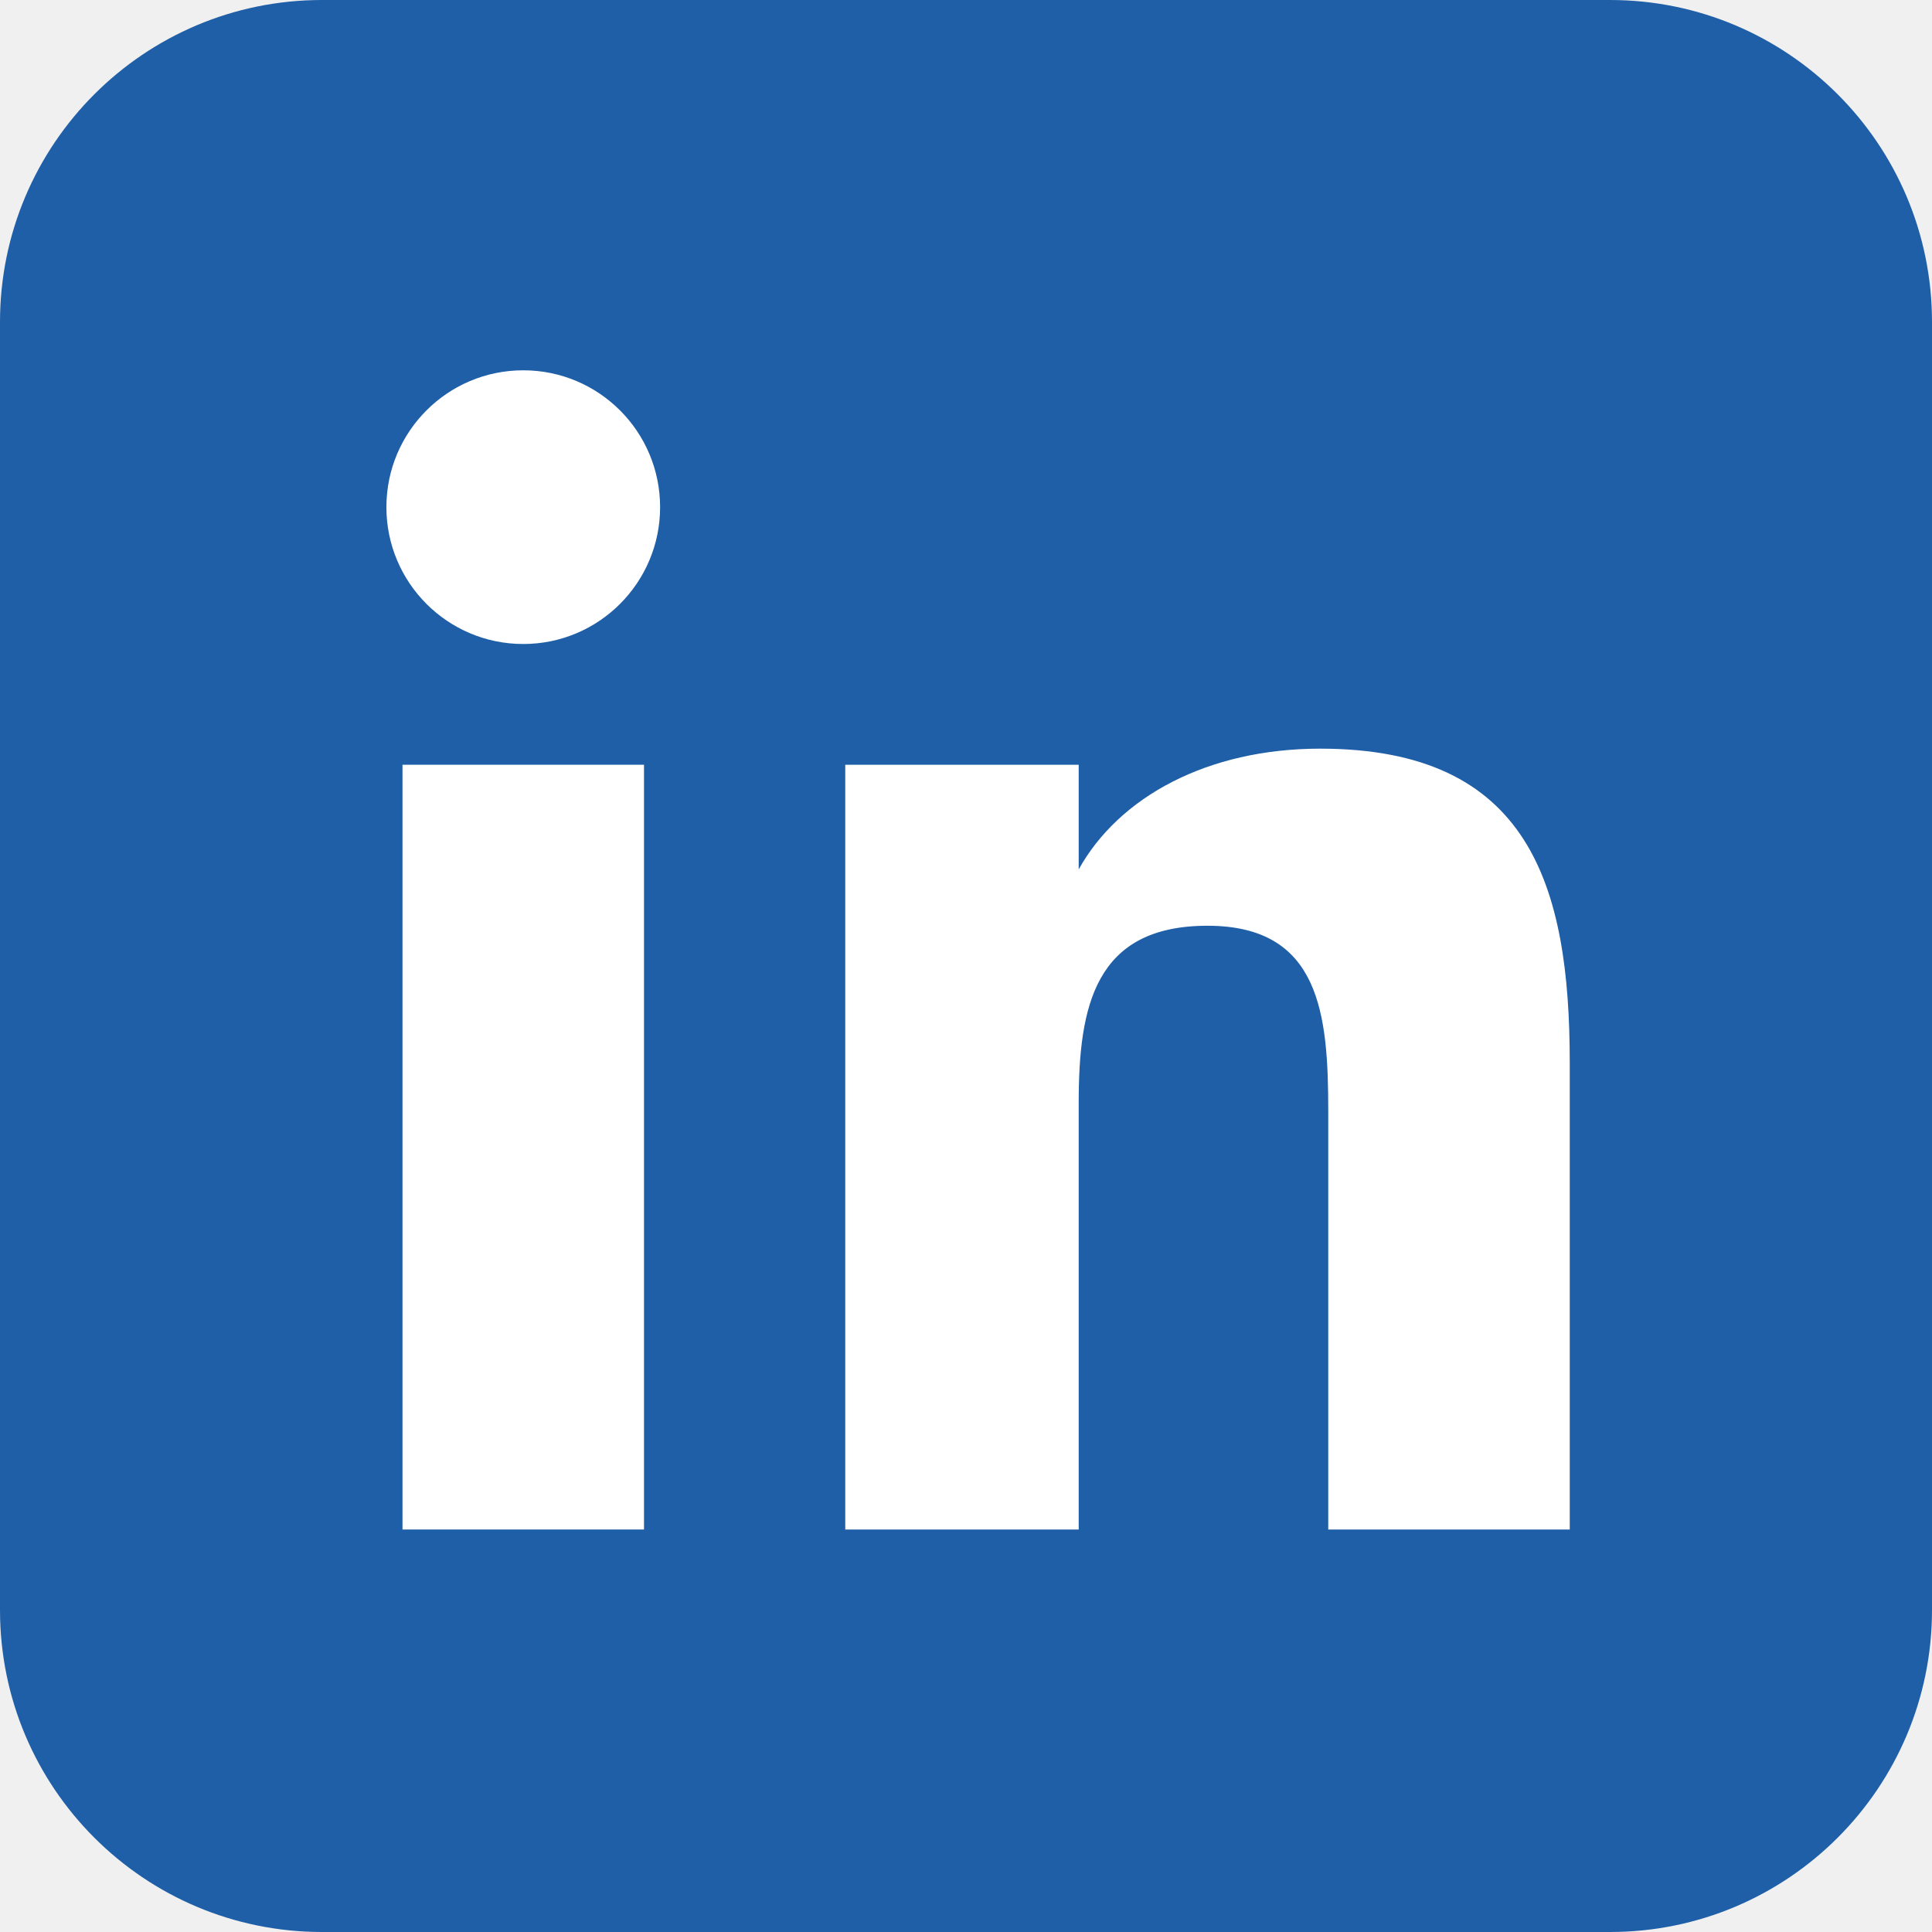
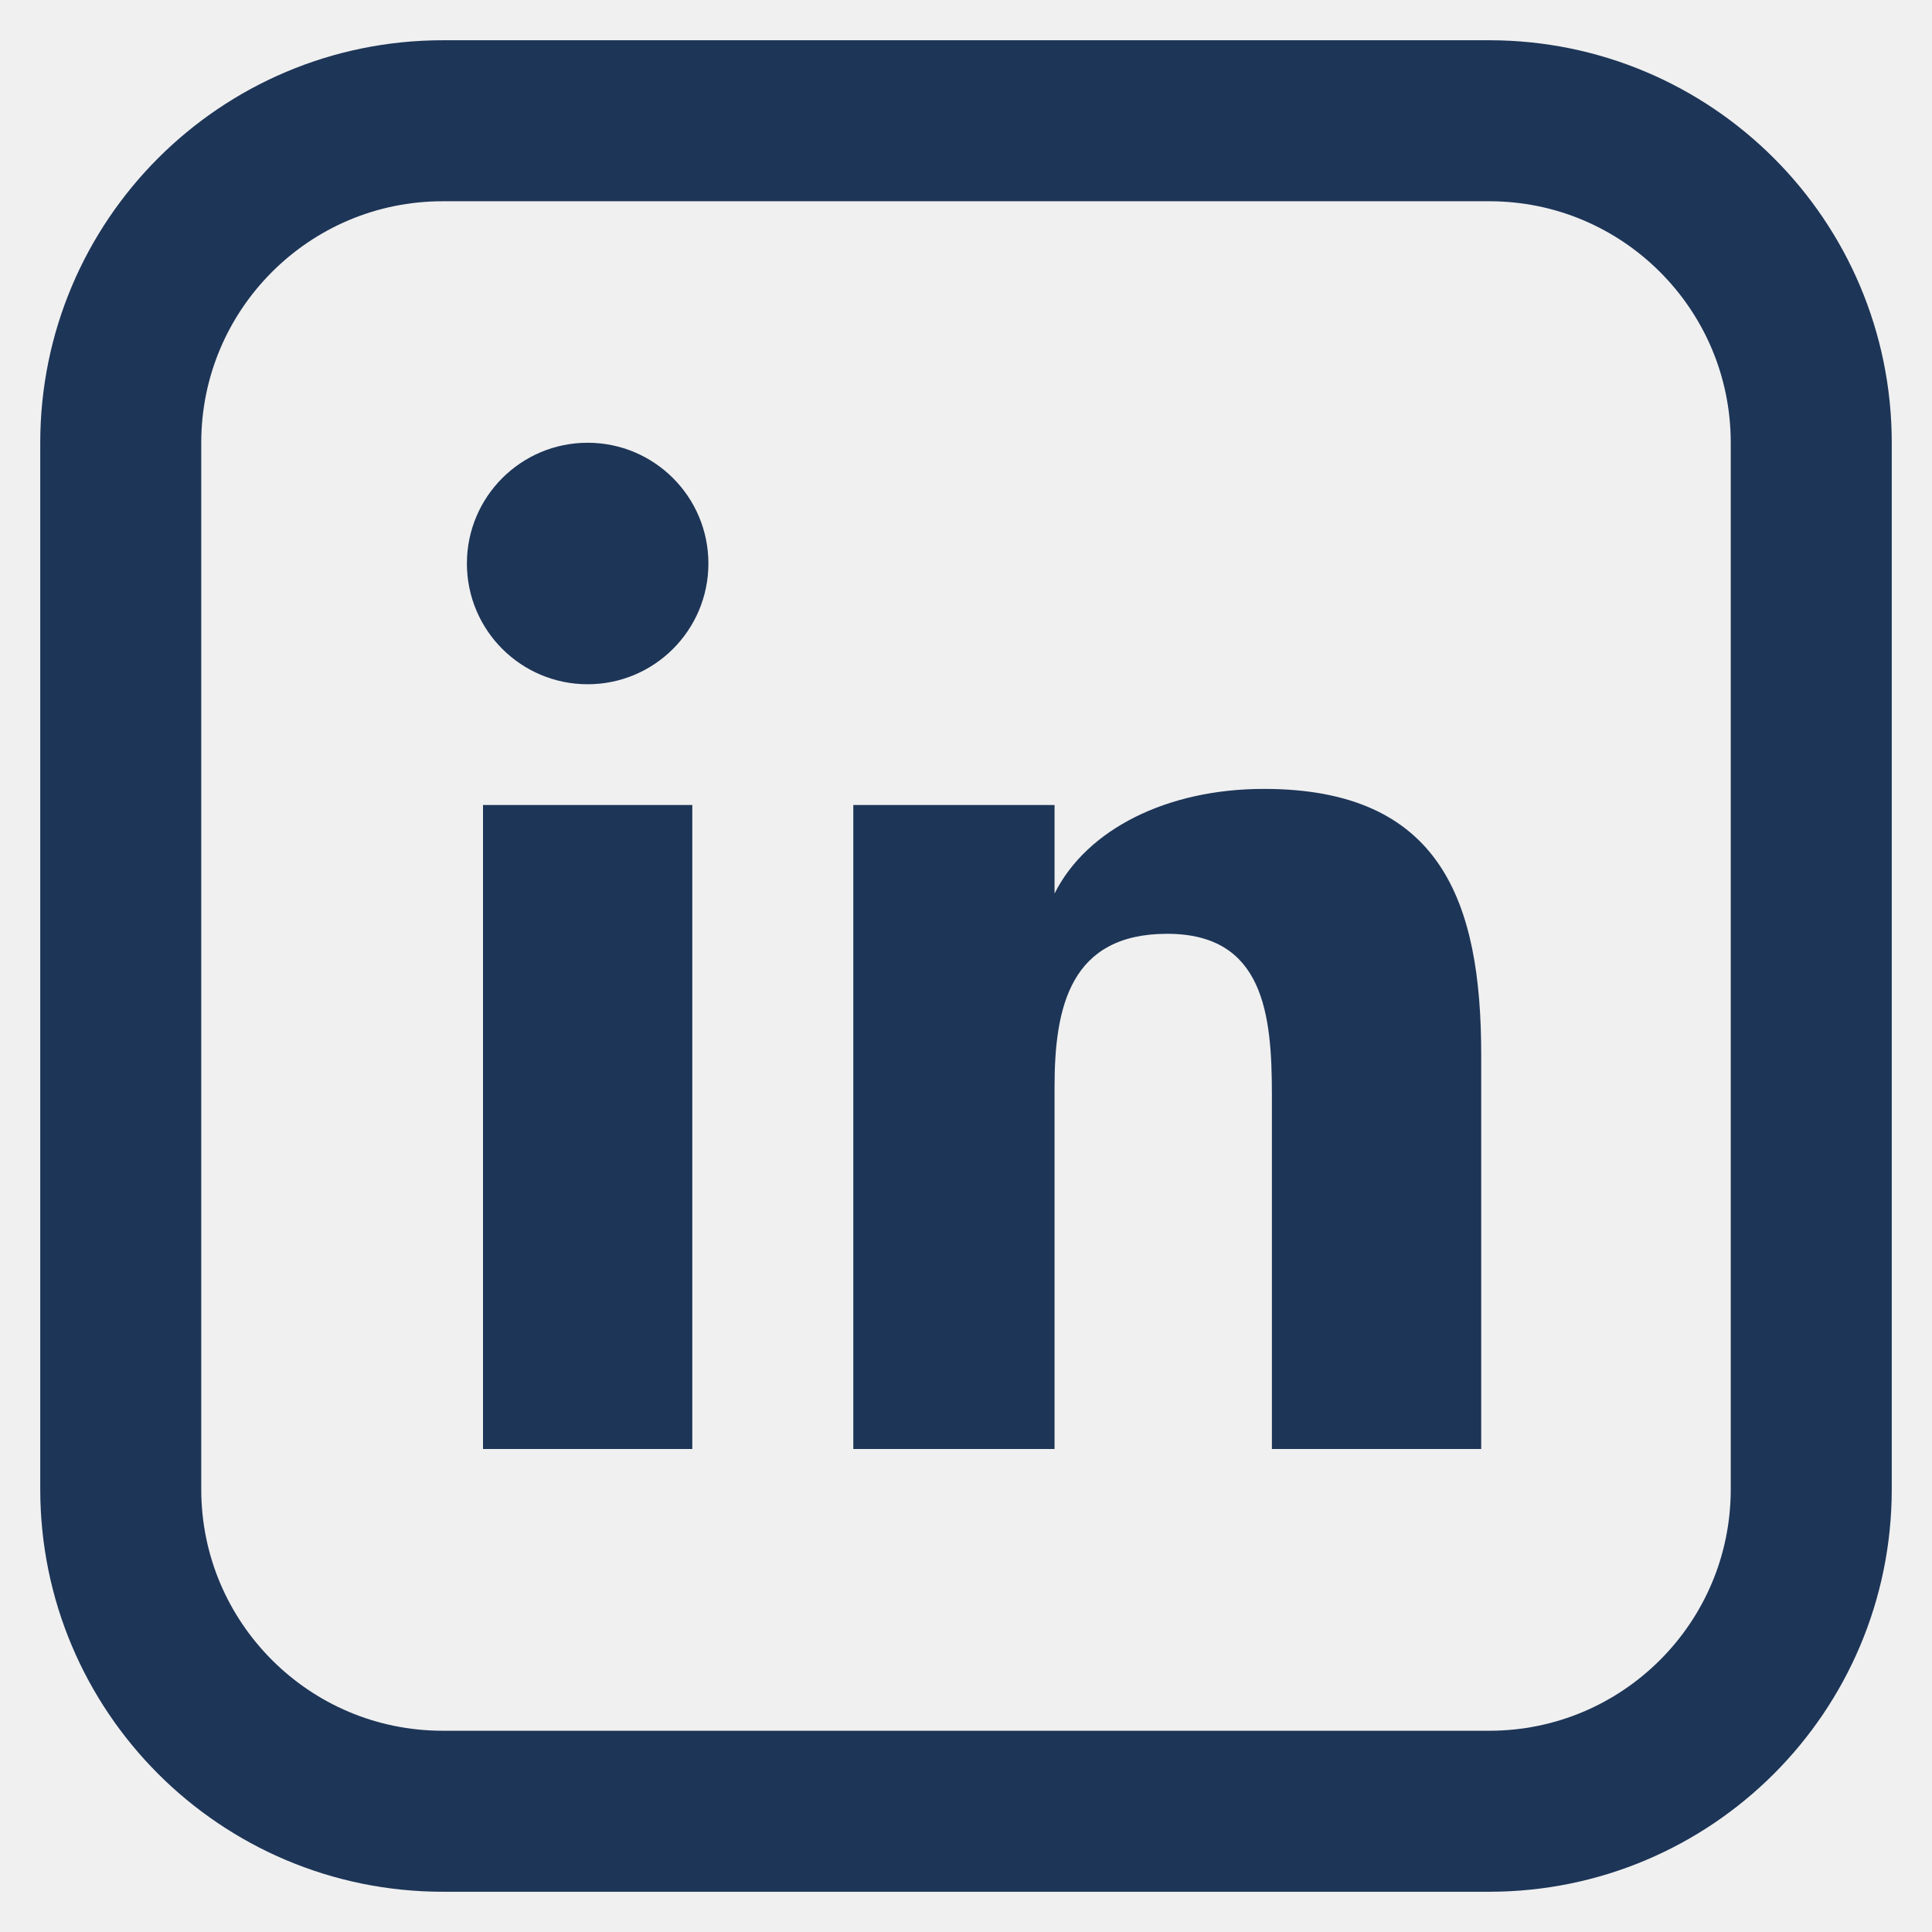
<svg xmlns="http://www.w3.org/2000/svg" width="24" height="24" viewBox="0 0 24 24">
-   <rect width="24" height="24" rx="4" fill="#1f5fa8" />
-   <rect x="5" y="9.5" width="3" height="9.5" fill="#fff" />
-   <circle cx="6.5" cy="6.3" r="1.7" fill="#fff" />
-   <path fill="#fff" d="M10.5 9.5h2.9v1.3c.5-.9 1.6-1.5 3-1.5 2.6 0 3.1 1.7 3.1 3.9V19h-3v-5.2c0-1.2-.1-2.3-1.5-2.3s-1.6 1-1.6 2.2V19h-2.9z" />
+   <rect x="1.5" y="1.5" width="21" height="21" rx="4" fill="none" stroke="#1d3557" stroke-width="2" />
+   <rect x="6" y="10" width="2.6" height="8" fill="#1d3557" />
+   <circle cx="7.3" cy="7" r="1.5" fill="#1d3557" />
+   <path fill="#1d3557" d="M10.6 10h2.5v1.1c.4-.8 1.4-1.3 2.6-1.3 2.2 0 2.7 1.4 2.7 3.3V18h-2.6v-4.4c0-1-.1-2-1.3-2s-1.4.9-1.4 1.9V18h-2.5z" />
</svg>
